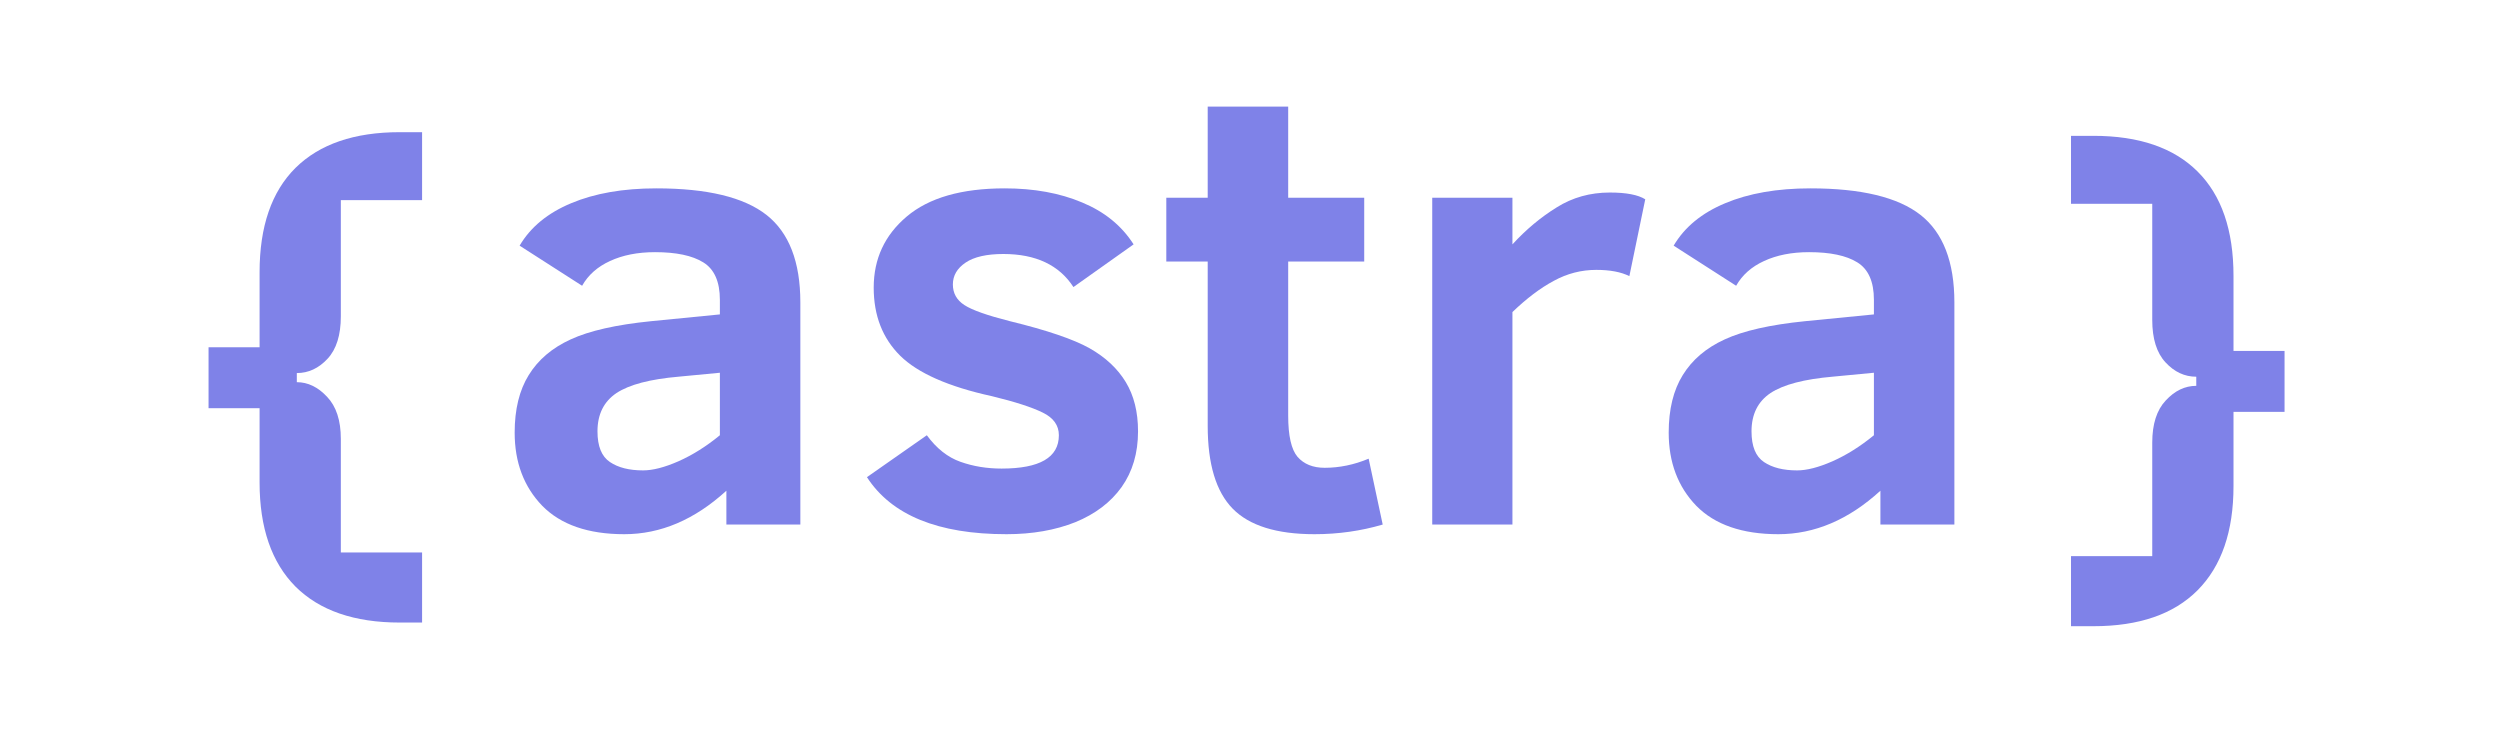
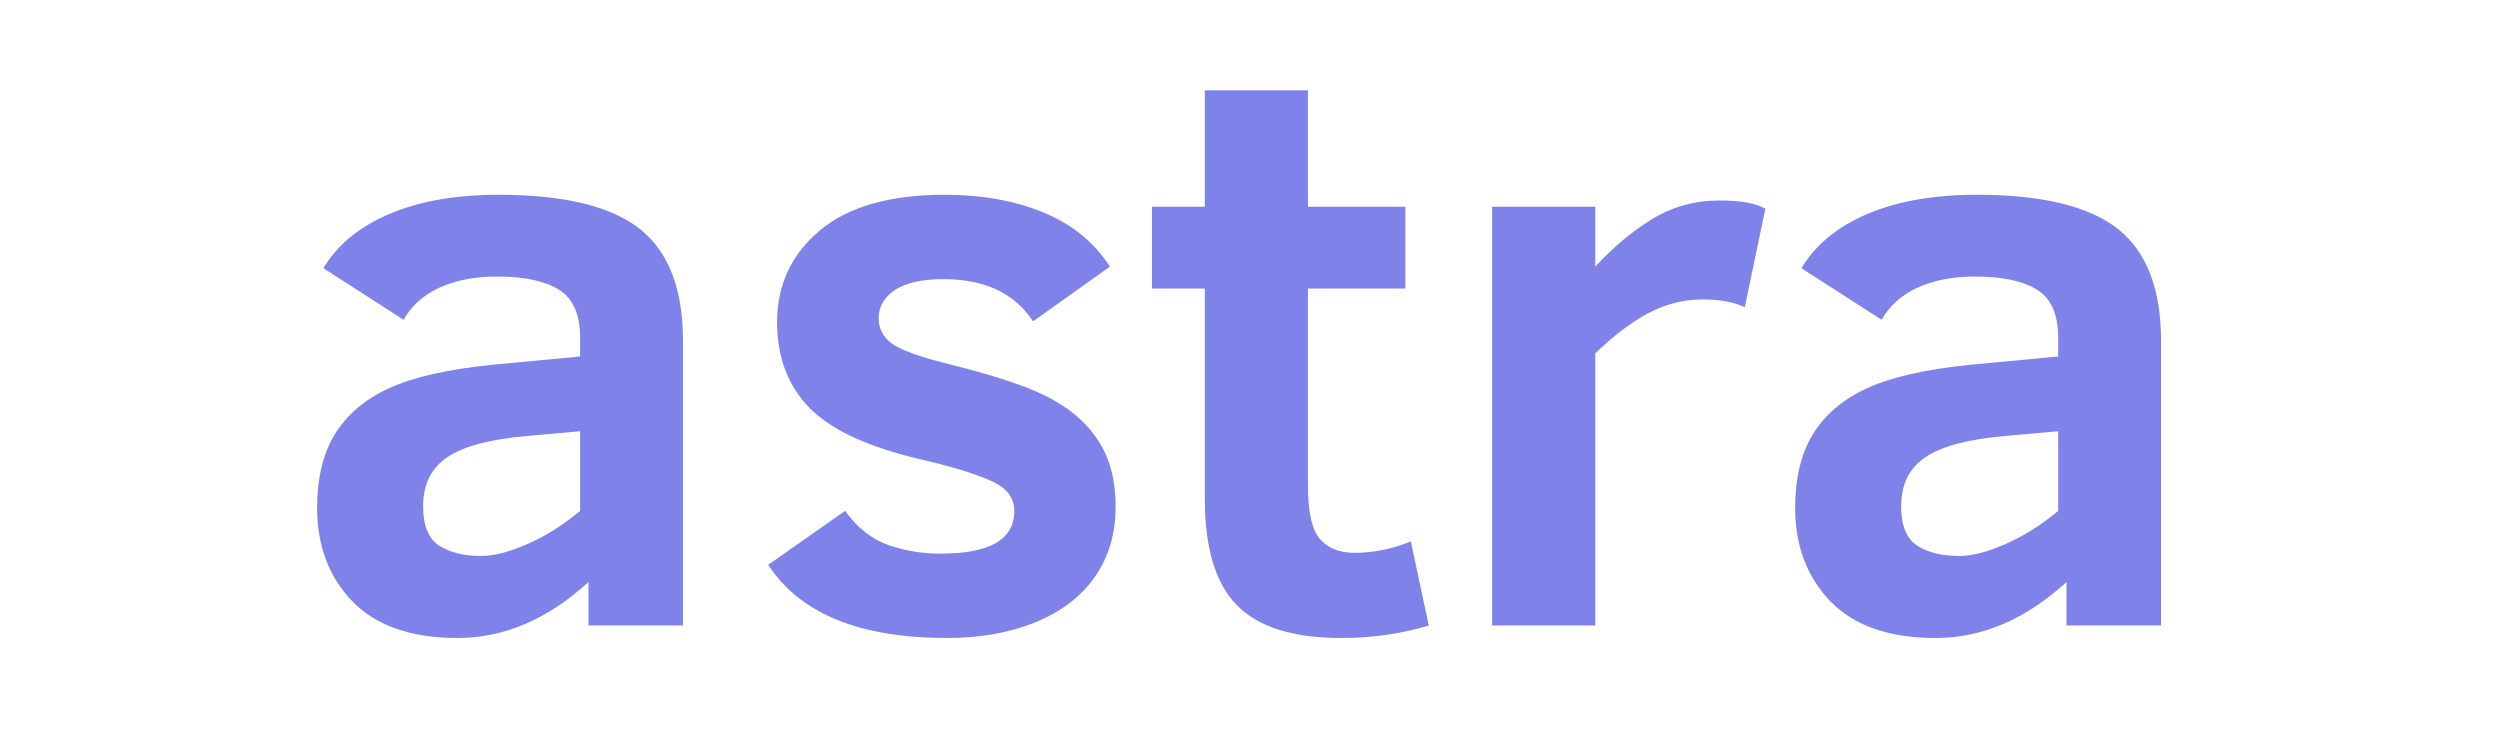
<svg xmlns="http://www.w3.org/2000/svg" width="200" zoomAndPan="magnify" viewBox="0 0 150 45" height="60" preserveAspectRatio="xMidYMid meet" version="1.0">
  <defs>
    <g />
-     <clipPath id="8b6b47909b">
-       <rect x="0" width="18" y="0" height="45" />
-     </clipPath>
-     <clipPath id="56b8f3a7d7">
-       <rect x="0" width="19" y="0" height="45" />
+     <clipPath id="07c1357178">
+       <rect x="0" width="118" y="0" height="45" />
    </clipPath>
  </defs>
-   <g fill="#7f82e8" fill-opacity="1">
-     <g transform="translate(29.3018, 31.47369)">
-       <g>
-         <path d="M 14.281 0 L 14.281 -2.031 C 12.375 -0.289 10.332 0.578 8.156 0.578 C 5.988 0.578 4.348 0.008 3.234 -1.125 C 2.129 -2.27 1.578 -3.734 1.578 -5.516 C 1.578 -6.91 1.859 -8.062 2.422 -8.969 C 2.984 -9.883 3.82 -10.598 4.938 -11.109 C 6.062 -11.629 7.672 -11.992 9.766 -12.203 L 13.891 -12.609 L 13.891 -13.484 C 13.891 -14.578 13.555 -15.328 12.891 -15.734 C 12.234 -16.141 11.27 -16.344 10 -16.344 C 8.957 -16.344 8.055 -16.164 7.297 -15.812 C 6.547 -15.469 5.988 -14.973 5.625 -14.328 L 1.875 -16.734 C 2.531 -17.848 3.562 -18.695 4.969 -19.281 C 6.383 -19.875 8.086 -20.172 10.078 -20.172 C 13.129 -20.172 15.332 -19.641 16.688 -18.578 C 18.039 -17.516 18.719 -15.766 18.719 -13.328 L 18.719 0 Z M 13.891 -9.109 L 11.438 -8.875 C 9.707 -8.727 8.457 -8.398 7.688 -7.891 C 6.926 -7.379 6.547 -6.613 6.547 -5.594 C 6.547 -4.695 6.797 -4.082 7.297 -3.75 C 7.797 -3.414 8.457 -3.25 9.281 -3.25 C 9.863 -3.25 10.57 -3.43 11.406 -3.797 C 12.25 -4.172 13.078 -4.691 13.891 -5.359 Z M 13.891 -9.109 " />
-       </g>
-     </g>
-   </g>
-   <g fill="#7f82e8" fill-opacity="1">
-     <g transform="translate(50.59419, 31.47369)">
-       <g>
-         <path d="M 17.688 -5.594 C 17.688 -4.289 17.359 -3.176 16.703 -2.25 C 16.047 -1.332 15.117 -0.629 13.922 -0.141 C 12.723 0.336 11.348 0.578 9.797 0.578 C 5.691 0.578 2.898 -0.562 1.422 -2.844 L 5.016 -5.359 C 5.598 -4.566 6.27 -4.035 7.031 -3.766 C 7.801 -3.492 8.625 -3.359 9.5 -3.359 C 11.789 -3.359 12.938 -4.023 12.938 -5.359 C 12.938 -5.953 12.613 -6.406 11.969 -6.719 C 11.32 -7.039 10.305 -7.367 8.922 -7.703 C 6.316 -8.273 4.484 -9.082 3.422 -10.125 C 2.359 -11.176 1.828 -12.539 1.828 -14.219 C 1.828 -15.945 2.488 -17.367 3.812 -18.484 C 5.145 -19.609 7.102 -20.172 9.688 -20.172 C 11.445 -20.172 12.992 -19.891 14.328 -19.328 C 15.672 -18.773 16.703 -17.938 17.422 -16.812 L 13.812 -14.25 C 12.957 -15.57 11.555 -16.234 9.609 -16.234 C 8.609 -16.234 7.852 -16.062 7.344 -15.719 C 6.832 -15.375 6.578 -14.938 6.578 -14.406 C 6.578 -13.883 6.805 -13.473 7.266 -13.172 C 7.734 -12.867 8.645 -12.547 10 -12.203 C 12.227 -11.66 13.82 -11.117 14.781 -10.578 C 15.738 -10.035 16.461 -9.359 16.953 -8.547 C 17.441 -7.742 17.688 -6.758 17.688 -5.594 Z M 17.688 -5.594 " />
-       </g>
-     </g>
-   </g>
-   <g fill="#7f82e8" fill-opacity="1">
-     <g transform="translate(69.40018, 31.47369)">
-       <g>
-         <path d="M 13.562 0 C 12.258 0.383 10.895 0.578 9.469 0.578 C 7.195 0.578 5.562 0.066 4.562 -0.953 C 3.562 -1.973 3.062 -3.629 3.062 -5.922 L 3.062 -15.781 L 0.578 -15.781 L 0.578 -19.609 L 3.062 -19.609 L 3.062 -25.078 L 7.891 -25.078 L 7.891 -19.609 L 12.453 -19.609 L 12.453 -15.781 L 7.891 -15.781 L 7.891 -6.547 C 7.891 -5.328 8.078 -4.5 8.453 -4.062 C 8.836 -3.625 9.379 -3.406 10.078 -3.406 C 10.961 -3.406 11.844 -3.586 12.719 -3.953 Z M 13.562 0 " />
-       </g>
-     </g>
-   </g>
-   <g fill="#7f82e8" fill-opacity="1">
-     <g transform="translate(83.215, 31.47369)">
-       <g>
-         <path d="M 14.547 -14.906 C 14.047 -15.156 13.383 -15.281 12.562 -15.281 C 11.664 -15.281 10.816 -15.062 10.016 -14.625 C 9.211 -14.195 8.383 -13.57 7.531 -12.75 L 7.531 0 L 2.719 0 L 2.719 -19.609 L 7.531 -19.609 L 7.531 -16.812 C 8.352 -17.707 9.238 -18.445 10.188 -19.031 C 11.133 -19.625 12.195 -19.922 13.375 -19.922 C 14.363 -19.922 15.07 -19.785 15.5 -19.516 Z M 14.547 -14.906 " />
-       </g>
-     </g>
-   </g>
-   <g fill="#7f82e8" fill-opacity="1">
-     <g transform="translate(98.54392, 31.47369)">
-       <g>
-         <path d="M 14.281 0 L 14.281 -2.031 C 12.375 -0.289 10.332 0.578 8.156 0.578 C 5.988 0.578 4.348 0.008 3.234 -1.125 C 2.129 -2.27 1.578 -3.734 1.578 -5.516 C 1.578 -6.91 1.859 -8.062 2.422 -8.969 C 2.984 -9.883 3.82 -10.598 4.938 -11.109 C 6.062 -11.629 7.672 -11.992 9.766 -12.203 L 13.891 -12.609 L 13.891 -13.484 C 13.891 -14.578 13.555 -15.328 12.891 -15.734 C 12.234 -16.141 11.27 -16.344 10 -16.344 C 8.957 -16.344 8.055 -16.164 7.297 -15.812 C 6.547 -15.469 5.988 -14.973 5.625 -14.328 L 1.875 -16.734 C 2.531 -17.848 3.562 -18.695 4.969 -19.281 C 6.383 -19.875 8.086 -20.172 10.078 -20.172 C 13.129 -20.172 15.332 -19.641 16.688 -18.578 C 18.039 -17.516 18.719 -15.766 18.719 -13.328 L 18.719 0 Z M 13.891 -9.109 L 11.438 -8.875 C 9.707 -8.727 8.457 -8.398 7.688 -7.891 C 6.926 -7.379 6.547 -6.613 6.547 -5.594 C 6.547 -4.695 6.797 -4.082 7.297 -3.75 C 7.797 -3.414 8.457 -3.25 9.281 -3.25 C 9.863 -3.25 10.57 -3.43 11.406 -3.797 C 12.25 -4.172 13.078 -4.691 13.891 -5.359 Z M 13.891 -9.109 " />
-       </g>
-     </g>
-   </g>
-   <g transform="matrix(1, 0, 0, 1, 10, 0)">
-     <g clip-path="url(#8b6b47909b)">
+   <g transform="matrix(1, 0, 0, 1, 16, 0)">
+     <g clip-path="url(#07c1357178)">
      <g fill="#7f82e8" fill-opacity="1">
-         <g transform="translate(0.825113, 37.35274)">
+         <g transform="translate(1.010698, 37.52956)">
          <g>
-             <path d="M 1.688 -12.859 L 1.688 -16.516 L 4.75 -16.516 L 4.75 -21.016 C 4.75 -23.766 5.469 -25.852 6.906 -27.281 C 8.352 -28.707 10.438 -29.422 13.156 -29.422 L 14.5 -29.422 L 14.5 -25.344 L 9.625 -25.344 L 9.625 -18.375 C 9.625 -17.25 9.359 -16.398 8.828 -15.828 C 8.297 -15.254 7.68 -14.969 6.984 -14.969 L 6.984 -14.422 C 7.648 -14.422 8.254 -14.129 8.797 -13.547 C 9.348 -12.973 9.625 -12.129 9.625 -11.016 L 9.625 -4.203 L 14.5 -4.203 L 14.5 0 L 13.156 0 C 10.438 0 8.352 -0.719 6.906 -2.156 C 5.469 -3.602 4.75 -5.688 4.75 -8.406 L 4.75 -12.859 Z M 1.688 -12.859 " />
+             <path d="M 18.297 0 L 18.297 -2.609 C 15.848 -0.367 13.227 0.75 10.438 0.75 C 7.664 0.75 5.566 0.02 4.141 -1.438 C 2.723 -2.906 2.016 -4.781 2.016 -7.062 C 2.016 -8.852 2.375 -10.332 3.094 -11.5 C 3.82 -12.664 4.898 -13.578 6.328 -14.234 C 7.766 -14.898 9.82 -15.367 12.5 -15.641 L 17.797 -16.141 L 17.797 -17.266 C 17.797 -18.672 17.367 -19.633 16.516 -20.156 C 15.672 -20.676 14.438 -20.938 12.812 -20.938 C 11.469 -20.938 10.312 -20.711 9.344 -20.266 C 8.383 -19.816 7.672 -19.176 7.203 -18.344 L 2.391 -21.438 C 3.242 -22.852 4.57 -23.941 6.375 -24.703 C 8.176 -25.461 10.352 -25.844 12.906 -25.844 C 16.82 -25.844 19.645 -25.16 21.375 -23.797 C 23.102 -22.43 23.969 -20.191 23.969 -17.078 L 23.969 0 Z M 17.797 -11.656 L 14.656 -11.375 C 12.438 -11.188 10.832 -10.766 9.844 -10.109 C 8.863 -9.453 8.375 -8.469 8.375 -7.156 C 8.375 -6.008 8.691 -5.223 9.328 -4.797 C 9.973 -4.379 10.82 -4.172 11.875 -4.172 C 12.625 -4.172 13.535 -4.406 14.609 -4.875 C 15.691 -5.344 16.754 -6.008 17.797 -6.875 Z M 17.797 -11.656 " />
          </g>
        </g>
      </g>
-     </g>
-   </g>
-   <g transform="matrix(1, 0, 0, 1, 121, 0)">
-     <g clip-path="url(#56b8f3a7d7)">
      <g fill="#7f82e8" fill-opacity="1">
-         <g transform="translate(1.151073, 37.57207)">
+         <g transform="translate(28.28122, 37.52956)">
          <g>
-             <path d="M 14.922 -12.859 L 11.859 -12.859 L 11.859 -8.406 C 11.859 -5.688 11.141 -3.602 9.703 -2.156 C 8.273 -0.719 6.191 0 3.453 0 L 2.109 0 L 2.109 -4.203 L 6.984 -4.203 L 6.984 -11.016 C 6.984 -12.129 7.254 -12.973 7.797 -13.547 C 8.336 -14.129 8.945 -14.422 9.625 -14.422 L 9.625 -14.969 C 8.926 -14.969 8.312 -15.254 7.781 -15.828 C 7.25 -16.398 6.984 -17.25 6.984 -18.375 L 6.984 -25.344 L 2.109 -25.344 L 2.109 -29.422 L 3.453 -29.422 C 6.191 -29.422 8.273 -28.707 9.703 -27.281 C 11.141 -25.852 11.859 -23.766 11.859 -21.016 L 11.859 -16.516 L 14.922 -16.516 Z M 14.922 -12.859 " />
+             <path d="M 22.656 -7.156 C 22.656 -5.5 22.234 -4.078 21.391 -2.891 C 20.555 -1.711 19.367 -0.812 17.828 -0.188 C 16.285 0.438 14.523 0.75 12.547 0.75 C 7.297 0.75 3.719 -0.711 1.812 -3.641 L 6.422 -6.875 C 7.172 -5.852 8.035 -5.172 9.016 -4.828 C 9.992 -4.484 11.047 -4.312 12.172 -4.312 C 15.109 -4.312 16.578 -5.164 16.578 -6.875 C 16.578 -7.625 16.16 -8.203 15.328 -8.609 C 14.492 -9.016 13.191 -9.43 11.422 -9.859 C 8.086 -10.598 5.738 -11.633 4.375 -12.969 C 3.02 -14.312 2.344 -16.055 2.344 -18.203 C 2.344 -20.422 3.191 -22.25 4.891 -23.688 C 6.598 -25.125 9.102 -25.844 12.406 -25.844 C 14.656 -25.844 16.641 -25.484 18.359 -24.766 C 20.078 -24.047 21.395 -22.969 22.312 -21.531 L 17.703 -18.25 C 16.598 -19.938 14.801 -20.781 12.312 -20.781 C 11.031 -20.781 10.062 -20.562 9.406 -20.125 C 8.758 -19.688 8.438 -19.125 8.438 -18.438 C 8.438 -17.781 8.727 -17.254 9.312 -16.859 C 9.906 -16.473 11.07 -16.066 12.812 -15.641 C 15.664 -14.93 17.703 -14.227 18.922 -13.531 C 20.148 -12.844 21.078 -11.984 21.703 -10.953 C 22.336 -9.922 22.656 -8.656 22.656 -7.156 Z M 22.656 -7.156 " />
+           </g>
+         </g>
+       </g>
+       <g fill="#7f82e8" fill-opacity="1">
+         <g transform="translate(52.36726, 37.52956)">
+           <g>
+             <path d="M 17.359 0 C 15.703 0.5 13.957 0.75 12.125 0.75 C 9.219 0.75 7.125 0.094 5.844 -1.219 C 4.562 -2.531 3.922 -4.656 3.922 -7.594 L 3.922 -20.219 L 0.75 -20.219 L 0.75 -25.125 L 3.922 -25.125 L 3.922 -32.109 L 10.109 -32.109 L 10.109 -25.125 L 15.953 -25.125 L 15.953 -20.219 L 10.109 -20.219 L 10.109 -8.375 C 10.109 -6.812 10.348 -5.75 10.828 -5.188 C 11.316 -4.633 12.008 -4.359 12.906 -4.359 C 14.039 -4.359 15.164 -4.586 16.281 -5.047 Z M 17.359 0 " />
+           </g>
+         </g>
+       </g>
+       <g fill="#7f82e8" fill-opacity="1">
+         <g transform="translate(70.06077, 37.52956)">
+           <g>
+             <path d="M 18.625 -19.094 C 17.988 -19.406 17.145 -19.562 16.094 -19.562 C 14.945 -19.562 13.859 -19.285 12.828 -18.734 C 11.797 -18.18 10.738 -17.379 9.656 -16.328 L 9.656 0 L 3.469 0 L 3.469 -25.125 L 9.656 -25.125 L 9.656 -21.531 C 10.707 -22.676 11.836 -23.625 13.047 -24.375 C 14.266 -25.125 15.625 -25.5 17.125 -25.5 C 18.406 -25.5 19.316 -25.332 19.859 -25 Z M 18.625 -19.094 " />
+           </g>
+         </g>
+       </g>
+       <g fill="#7f82e8" fill-opacity="1">
+         <g transform="translate(89.69351, 37.52956)">
+           <g>
+             <path d="M 18.297 0 L 18.297 -2.609 C 15.848 -0.367 13.227 0.75 10.438 0.75 C 7.664 0.75 5.566 0.02 4.141 -1.438 C 2.723 -2.906 2.016 -4.781 2.016 -7.062 C 2.016 -8.852 2.375 -10.332 3.094 -11.5 C 3.82 -12.664 4.898 -13.578 6.328 -14.234 C 7.766 -14.898 9.82 -15.367 12.5 -15.641 L 17.797 -16.141 L 17.797 -17.266 C 17.797 -18.672 17.367 -19.633 16.516 -20.156 C 15.672 -20.676 14.438 -20.938 12.812 -20.938 C 11.469 -20.938 10.312 -20.711 9.344 -20.266 C 8.383 -19.816 7.672 -19.176 7.203 -18.344 L 2.391 -21.438 C 3.242 -22.852 4.57 -23.941 6.375 -24.703 C 8.176 -25.461 10.352 -25.844 12.906 -25.844 C 16.82 -25.844 19.645 -25.16 21.375 -23.797 C 23.102 -22.43 23.969 -20.191 23.969 -17.078 L 23.969 0 Z M 17.797 -11.656 L 14.656 -11.375 C 12.438 -11.188 10.832 -10.766 9.844 -10.109 C 8.863 -9.453 8.375 -8.469 8.375 -7.156 C 8.375 -6.008 8.691 -5.223 9.328 -4.797 C 9.973 -4.379 10.82 -4.172 11.875 -4.172 C 12.625 -4.172 13.535 -4.406 14.609 -4.875 C 15.691 -5.344 16.754 -6.008 17.797 -6.875 Z M 17.797 -11.656 " />
          </g>
        </g>
      </g>
    </g>
  </g>
</svg>
